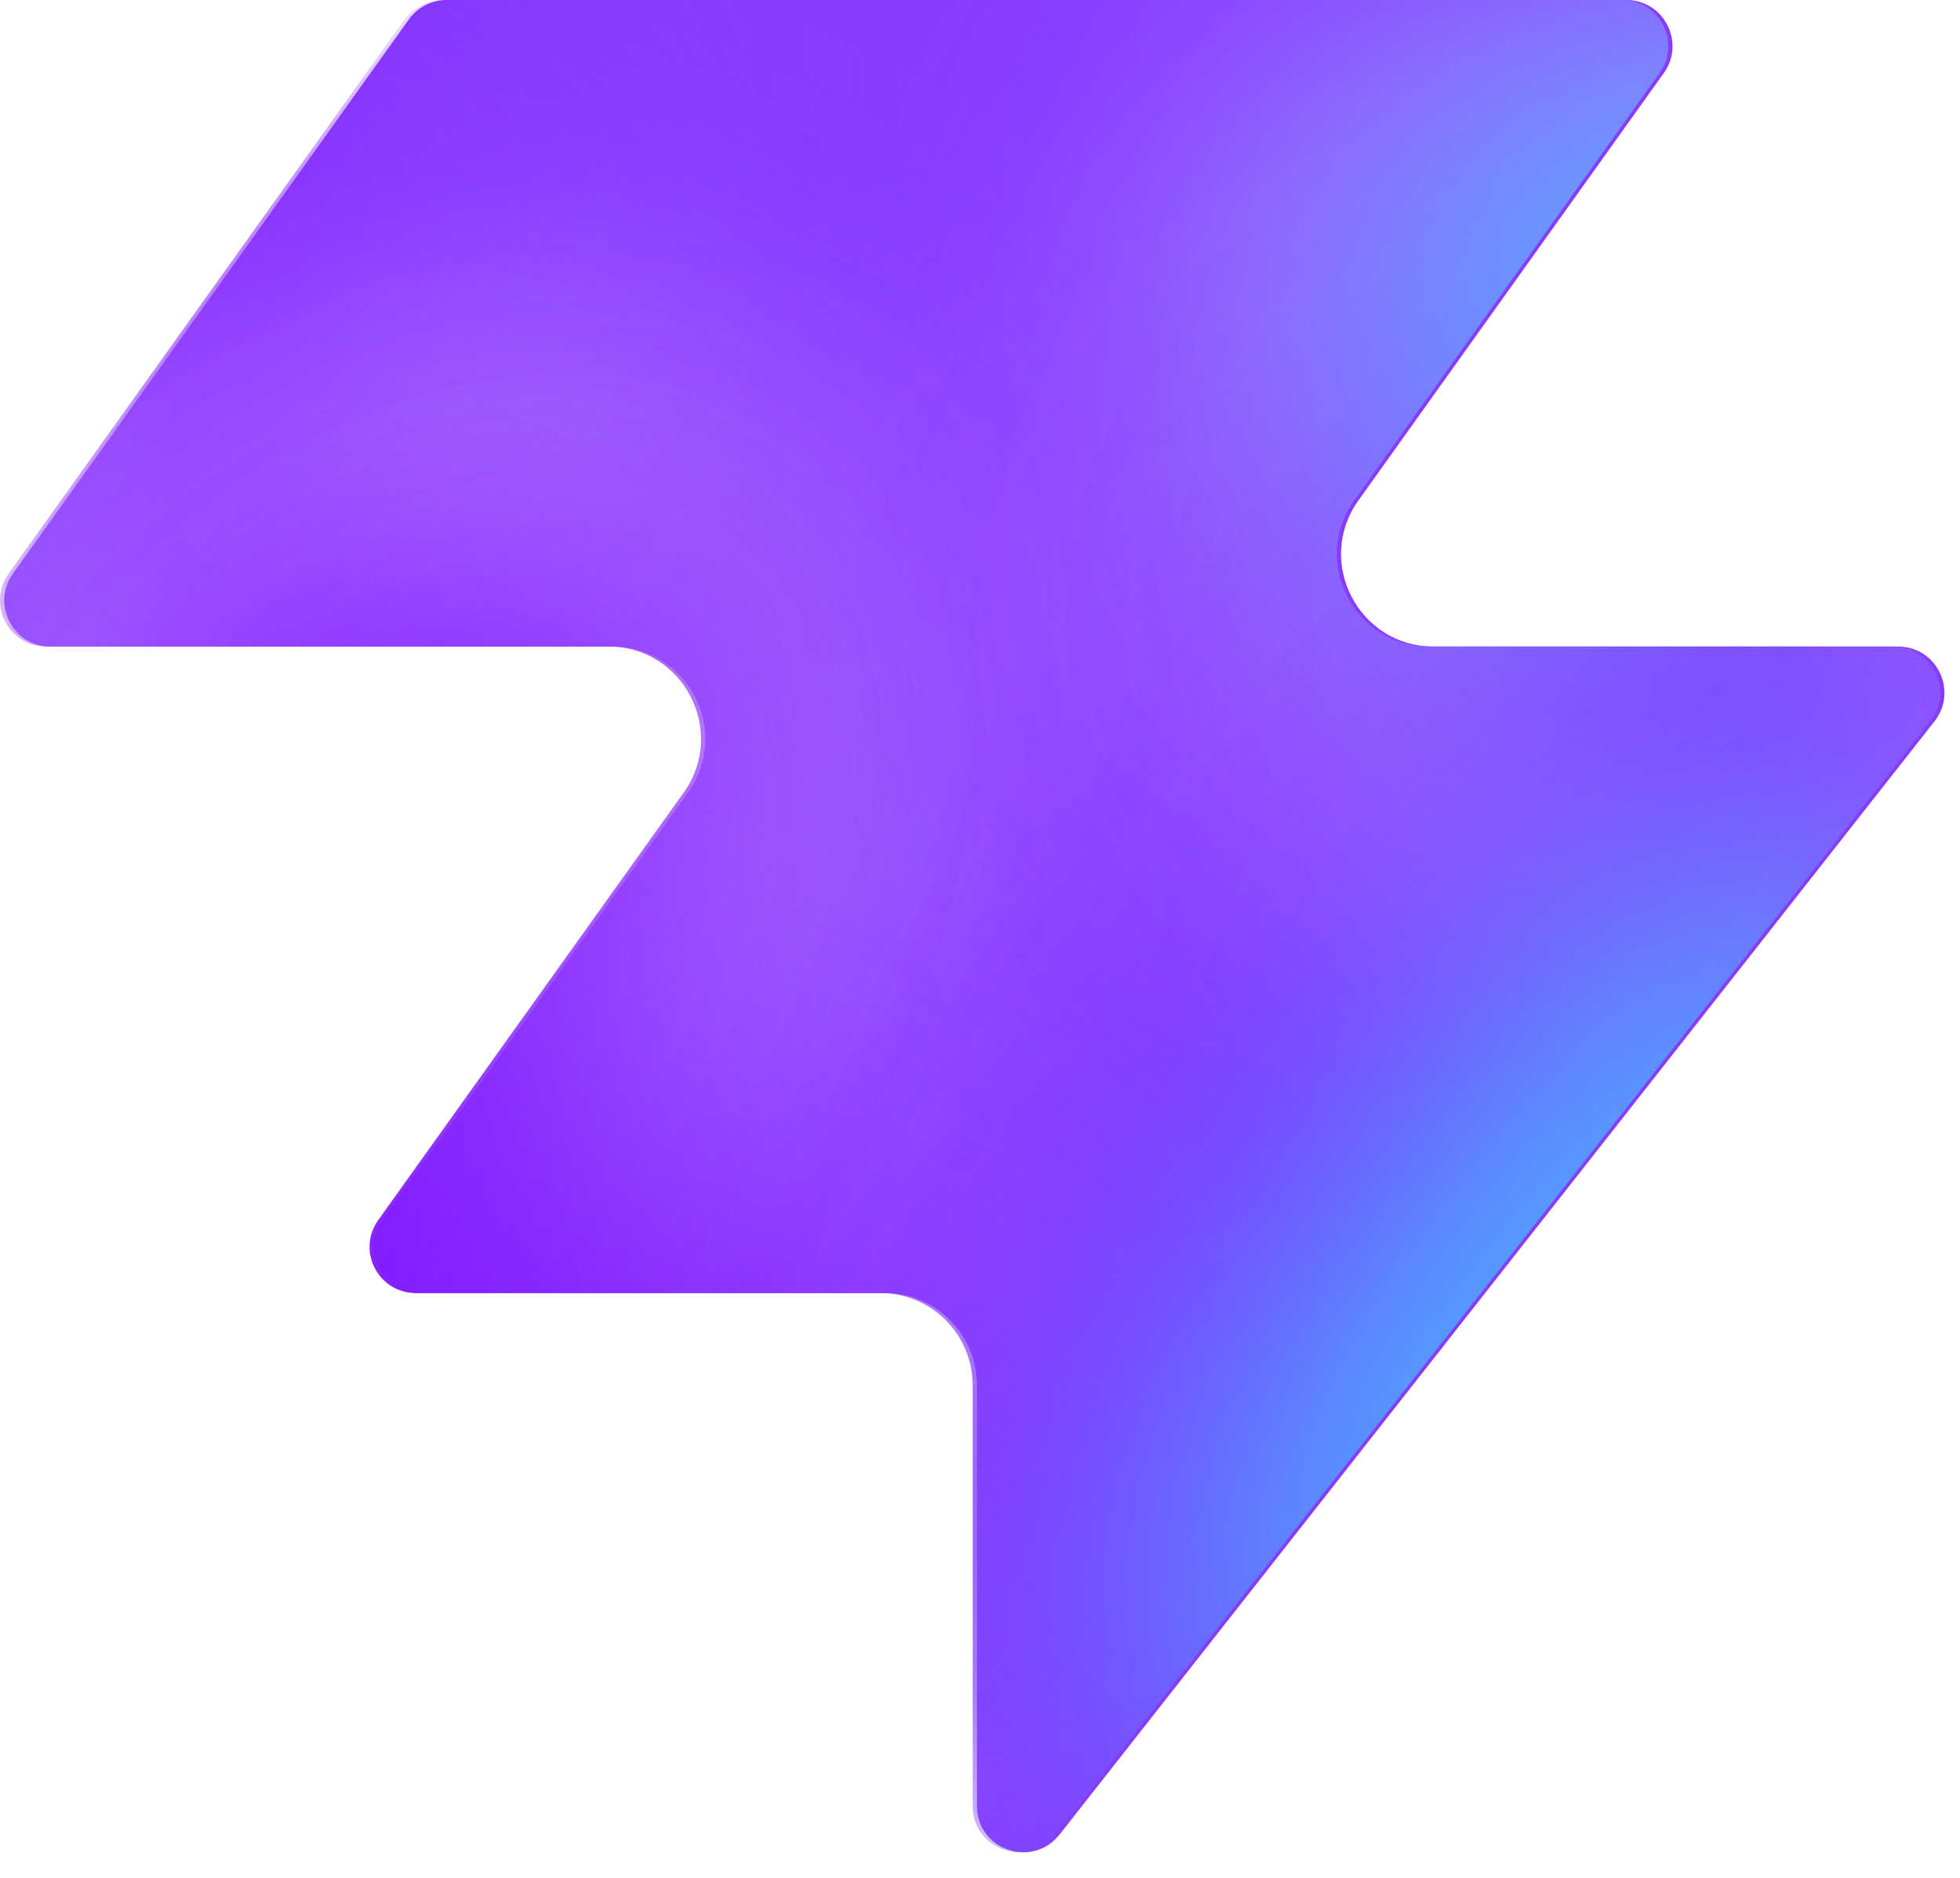
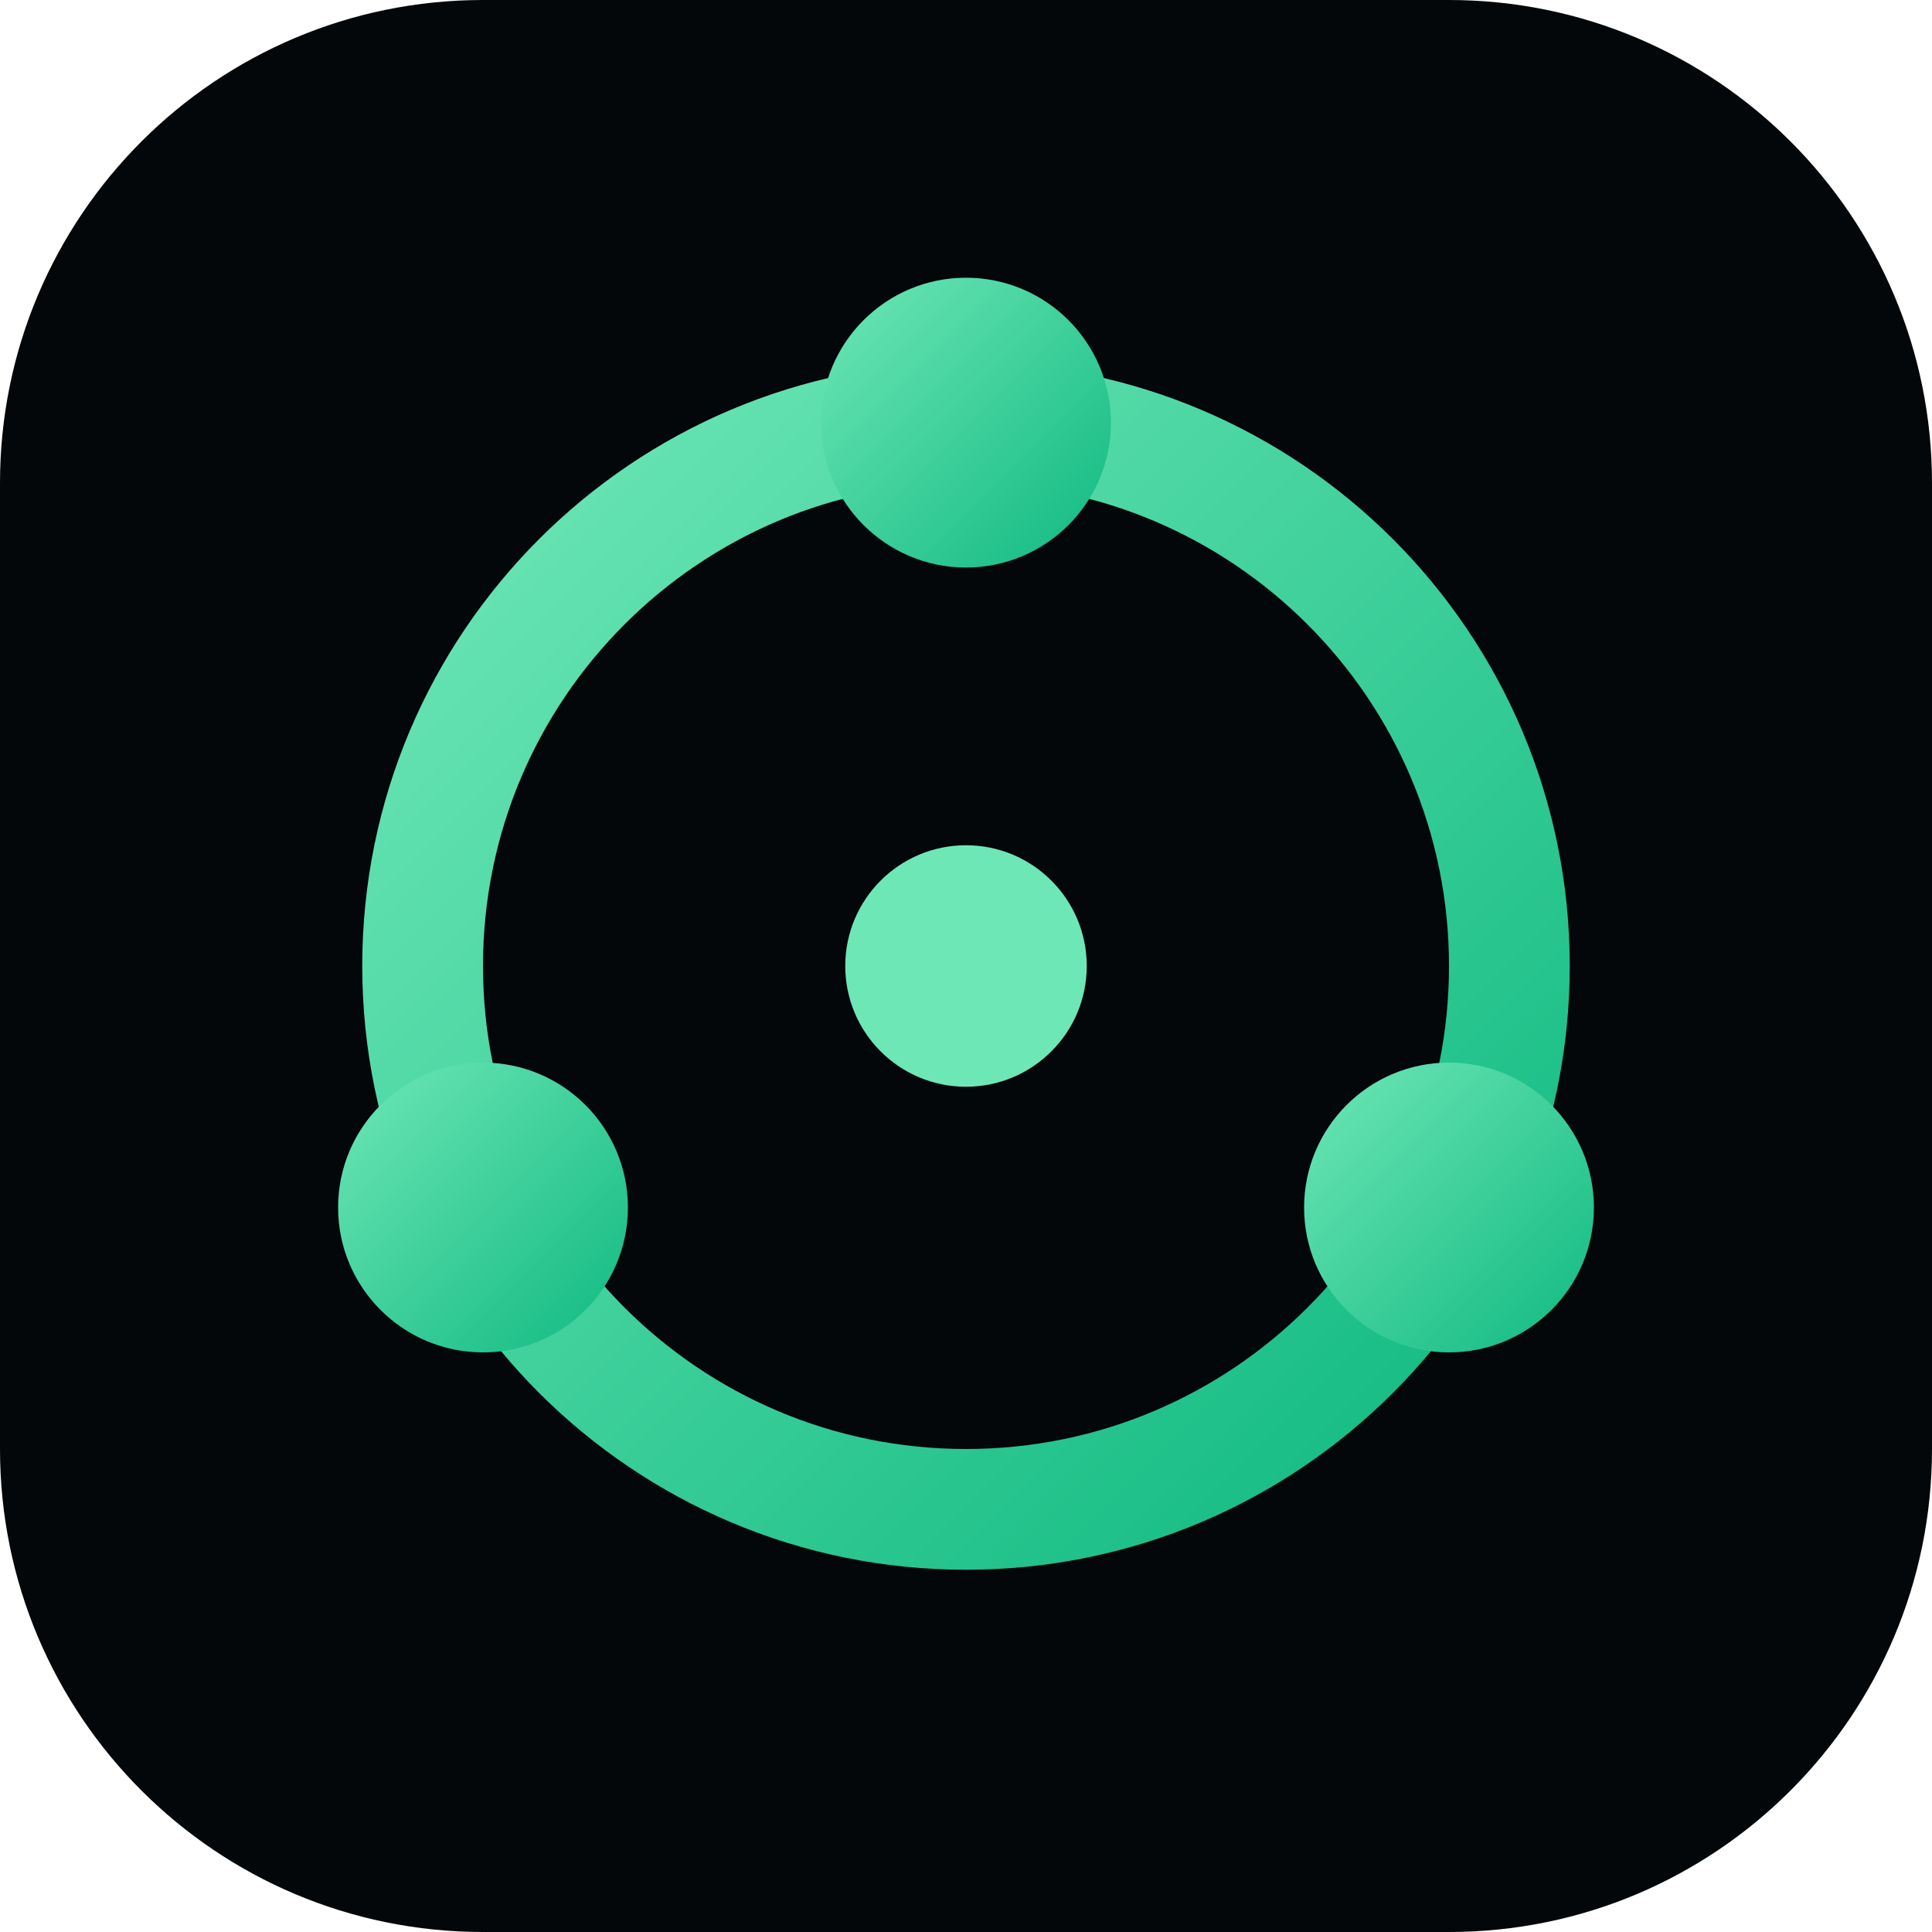
- <svg xmlns="http://www.w3.org/2000/svg" width="48" height="46" fill="none" viewBox="0 0 48 46">
-   <path fill="#863bff" d="M25.946 44.938c-.664.845-2.021.375-2.021-.698V33.937a2.26 2.26 0 0 0-2.262-2.262H10.287c-.92 0-1.456-1.04-.92-1.788l7.48-10.471c1.07-1.497 0-3.578-1.842-3.578H1.237c-.92 0-1.456-1.04-.92-1.788L10.013.474c.214-.297.556-.474.92-.474h28.894c.92 0 1.456 1.04.92 1.788l-7.48 10.471c-1.07 1.498 0 3.579 1.842 3.579h11.377c.943 0 1.473 1.088.89 1.83L25.947 44.94z" style="fill:#863bff;fill:color(display-p3 .525 .23 1);fill-opacity:1" />
-   <mask id="a" width="48" height="46" x="0" y="0" maskUnits="userSpaceOnUse" style="mask-type:alpha">
-     <path fill="#000" d="M25.842 44.938c-.664.844-2.021.375-2.021-.698V33.937a2.26 2.26 0 0 0-2.262-2.262H10.183c-.92 0-1.456-1.04-.92-1.788l7.48-10.471c1.07-1.498 0-3.579-1.842-3.579H1.133c-.92 0-1.456-1.04-.92-1.787L9.91.473c.214-.297.556-.474.92-.474h28.894c.92 0 1.456 1.04.92 1.788l-7.48 10.471c-1.07 1.498 0 3.578 1.842 3.578h11.377c.943 0 1.473 1.088.89 1.832L25.843 44.94z" style="fill:#000;fill-opacity:1" />
-   </mask>
-   <g mask="url(#a)">
-     <g filter="url(#b)">
-       <ellipse cx="5.508" cy="14.704" fill="#ede6ff" rx="5.508" ry="14.704" style="fill:#ede6ff;fill:color(display-p3 .927 .903 1);fill-opacity:1" transform="matrix(.00324 1 1 -.00324 -4.47 31.516)" />
-     </g>
-     <g filter="url(#c)">
-       <ellipse cx="10.399" cy="29.851" fill="#ede6ff" rx="10.399" ry="29.851" style="fill:#ede6ff;fill:color(display-p3 .927 .903 1);fill-opacity:1" transform="matrix(.00324 1 1 -.00324 -39.328 7.883)" />
-     </g>
-     <g filter="url(#d)">
-       <ellipse cx="5.508" cy="30.487" fill="#7e14ff" rx="5.508" ry="30.487" style="fill:#7e14ff;fill:color(display-p3 .492 .077 1);fill-opacity:1" transform="rotate(89.814 -25.913 -14.639)scale(1 -1)" />
-     </g>
-     <g filter="url(#e)">
-       <ellipse cx="5.508" cy="30.599" fill="#7e14ff" rx="5.508" ry="30.599" style="fill:#7e14ff;fill:color(display-p3 .492 .077 1);fill-opacity:1" transform="rotate(89.814 -32.644 -3.334)scale(1 -1)" />
-     </g>
-     <g filter="url(#f)">
-       <ellipse cx="5.508" cy="30.599" fill="#7e14ff" rx="5.508" ry="30.599" style="fill:#7e14ff;fill:color(display-p3 .492 .077 1);fill-opacity:1" transform="matrix(.00324 1 1 -.00324 -34.34 30.47)" />
-     </g>
-     <g filter="url(#g)">
-       <ellipse cx="14.072" cy="22.078" fill="#ede6ff" rx="14.072" ry="22.078" style="fill:#ede6ff;fill:color(display-p3 .927 .903 1);fill-opacity:1" transform="rotate(93.35 24.506 48.493)scale(-1 1)" />
-     </g>
-     <g filter="url(#h)">
-       <ellipse cx="3.47" cy="21.501" fill="#7e14ff" rx="3.47" ry="21.501" style="fill:#7e14ff;fill:color(display-p3 .492 .077 1);fill-opacity:1" transform="rotate(89.009 28.708 47.59)scale(-1 1)" />
-     </g>
-     <g filter="url(#i)">
-       <ellipse cx="3.47" cy="21.501" fill="#7e14ff" rx="3.47" ry="21.501" style="fill:#7e14ff;fill:color(display-p3 .492 .077 1);fill-opacity:1" transform="rotate(89.009 28.708 47.59)scale(-1 1)" />
-     </g>
-     <g filter="url(#j)">
-       <ellipse cx=".387" cy="8.972" fill="#7e14ff" rx="4.407" ry="29.108" style="fill:#7e14ff;fill:color(display-p3 .492 .077 1);fill-opacity:1" transform="rotate(39.51 .387 8.972)" />
-     </g>
-     <g filter="url(#k)">
-       <ellipse cx="47.523" cy="-6.092" fill="#7e14ff" rx="4.407" ry="29.108" style="fill:#7e14ff;fill:color(display-p3 .492 .077 1);fill-opacity:1" transform="rotate(37.892 47.523 -6.092)" />
-     </g>
-     <g filter="url(#l)">
-       <ellipse cx="41.412" cy="6.333" fill="#47bfff" rx="5.971" ry="9.665" style="fill:#47bfff;fill:color(display-p3 .28 .748 1);fill-opacity:1" transform="rotate(37.892 41.412 6.333)" />
-     </g>
-     <g filter="url(#m)">
-       <ellipse cx="-1.879" cy="38.332" fill="#7e14ff" rx="4.407" ry="29.108" style="fill:#7e14ff;fill:color(display-p3 .492 .077 1);fill-opacity:1" transform="rotate(37.892 -1.88 38.332)" />
-     </g>
-     <g filter="url(#n)">
-       <ellipse cx="-1.879" cy="38.332" fill="#7e14ff" rx="4.407" ry="29.108" style="fill:#7e14ff;fill:color(display-p3 .492 .077 1);fill-opacity:1" transform="rotate(37.892 -1.88 38.332)" />
-     </g>
-     <g filter="url(#o)">
-       <ellipse cx="35.651" cy="29.907" fill="#7e14ff" rx="4.407" ry="29.108" style="fill:#7e14ff;fill:color(display-p3 .492 .077 1);fill-opacity:1" transform="rotate(37.892 35.651 29.907)" />
-     </g>
-     <g filter="url(#p)">
-       <ellipse cx="38.418" cy="32.4" fill="#47bfff" rx="5.971" ry="15.297" style="fill:#47bfff;fill:color(display-p3 .28 .748 1);fill-opacity:1" transform="rotate(37.892 38.418 32.4)" />
-     </g>
-   </g>
+ <svg xmlns="http://www.w3.org/2000/svg" viewBox="0 0 32 32">
  <defs>
-     <filter id="b" width="60.045" height="41.654" x="-19.77" y="16.149" color-interpolation-filters="sRGB" filterUnits="userSpaceOnUse">
-       <feFlood flood-opacity="0" result="BackgroundImageFix" />
-       <feBlend in="SourceGraphic" in2="BackgroundImageFix" result="shape" />
-       <feGaussianBlur result="effect1_foregroundBlur_2002_17158" stdDeviation="7.659" />
-     </filter>
-     <filter id="c" width="90.34" height="51.437" x="-54.613" y="-7.533" color-interpolation-filters="sRGB" filterUnits="userSpaceOnUse">
-       <feFlood flood-opacity="0" result="BackgroundImageFix" />
-       <feBlend in="SourceGraphic" in2="BackgroundImageFix" result="shape" />
-       <feGaussianBlur result="effect1_foregroundBlur_2002_17158" stdDeviation="7.659" />
-     </filter>
-     <filter id="d" width="79.355" height="29.4" x="-49.64" y="2.03" color-interpolation-filters="sRGB" filterUnits="userSpaceOnUse">
-       <feFlood flood-opacity="0" result="BackgroundImageFix" />
-       <feBlend in="SourceGraphic" in2="BackgroundImageFix" result="shape" />
-       <feGaussianBlur result="effect1_foregroundBlur_2002_17158" stdDeviation="4.596" />
-     </filter>
-     <filter id="e" width="79.579" height="29.4" x="-45.045" y="20.029" color-interpolation-filters="sRGB" filterUnits="userSpaceOnUse">
-       <feFlood flood-opacity="0" result="BackgroundImageFix" />
-       <feBlend in="SourceGraphic" in2="BackgroundImageFix" result="shape" />
-       <feGaussianBlur result="effect1_foregroundBlur_2002_17158" stdDeviation="4.596" />
-     </filter>
-     <filter id="f" width="79.579" height="29.4" x="-43.513" y="21.178" color-interpolation-filters="sRGB" filterUnits="userSpaceOnUse">
-       <feFlood flood-opacity="0" result="BackgroundImageFix" />
-       <feBlend in="SourceGraphic" in2="BackgroundImageFix" result="shape" />
-       <feGaussianBlur result="effect1_foregroundBlur_2002_17158" stdDeviation="4.596" />
-     </filter>
-     <filter id="g" width="74.749" height="58.852" x="15.756" y="-17.901" color-interpolation-filters="sRGB" filterUnits="userSpaceOnUse">
-       <feFlood flood-opacity="0" result="BackgroundImageFix" />
-       <feBlend in="SourceGraphic" in2="BackgroundImageFix" result="shape" />
-       <feGaussianBlur result="effect1_foregroundBlur_2002_17158" stdDeviation="7.659" />
-     </filter>
-     <filter id="h" width="61.377" height="25.362" x="23.548" y="2.284" color-interpolation-filters="sRGB" filterUnits="userSpaceOnUse">
-       <feFlood flood-opacity="0" result="BackgroundImageFix" />
-       <feBlend in="SourceGraphic" in2="BackgroundImageFix" result="shape" />
-       <feGaussianBlur result="effect1_foregroundBlur_2002_17158" stdDeviation="4.596" />
-     </filter>
-     <filter id="i" width="61.377" height="25.362" x="23.548" y="2.284" color-interpolation-filters="sRGB" filterUnits="userSpaceOnUse">
-       <feFlood flood-opacity="0" result="BackgroundImageFix" />
-       <feBlend in="SourceGraphic" in2="BackgroundImageFix" result="shape" />
-       <feGaussianBlur result="effect1_foregroundBlur_2002_17158" stdDeviation="4.596" />
-     </filter>
-     <filter id="j" width="56.045" height="63.649" x="-27.636" y="-22.853" color-interpolation-filters="sRGB" filterUnits="userSpaceOnUse">
-       <feFlood flood-opacity="0" result="BackgroundImageFix" />
-       <feBlend in="SourceGraphic" in2="BackgroundImageFix" result="shape" />
-       <feGaussianBlur result="effect1_foregroundBlur_2002_17158" stdDeviation="4.596" />
-     </filter>
-     <filter id="k" width="54.814" height="64.646" x="20.116" y="-38.415" color-interpolation-filters="sRGB" filterUnits="userSpaceOnUse">
-       <feFlood flood-opacity="0" result="BackgroundImageFix" />
-       <feBlend in="SourceGraphic" in2="BackgroundImageFix" result="shape" />
-       <feGaussianBlur result="effect1_foregroundBlur_2002_17158" stdDeviation="4.596" />
-     </filter>
-     <filter id="l" width="33.541" height="35.313" x="24.641" y="-11.323" color-interpolation-filters="sRGB" filterUnits="userSpaceOnUse">
-       <feFlood flood-opacity="0" result="BackgroundImageFix" />
-       <feBlend in="SourceGraphic" in2="BackgroundImageFix" result="shape" />
-       <feGaussianBlur result="effect1_foregroundBlur_2002_17158" stdDeviation="4.596" />
-     </filter>
-     <filter id="m" width="54.814" height="64.646" x="-29.286" y="6.009" color-interpolation-filters="sRGB" filterUnits="userSpaceOnUse">
-       <feFlood flood-opacity="0" result="BackgroundImageFix" />
-       <feBlend in="SourceGraphic" in2="BackgroundImageFix" result="shape" />
-       <feGaussianBlur result="effect1_foregroundBlur_2002_17158" stdDeviation="4.596" />
-     </filter>
-     <filter id="n" width="54.814" height="64.646" x="-29.286" y="6.009" color-interpolation-filters="sRGB" filterUnits="userSpaceOnUse">
-       <feFlood flood-opacity="0" result="BackgroundImageFix" />
-       <feBlend in="SourceGraphic" in2="BackgroundImageFix" result="shape" />
-       <feGaussianBlur result="effect1_foregroundBlur_2002_17158" stdDeviation="4.596" />
-     </filter>
-     <filter id="o" width="54.814" height="64.646" x="8.244" y="-2.416" color-interpolation-filters="sRGB" filterUnits="userSpaceOnUse">
-       <feFlood flood-opacity="0" result="BackgroundImageFix" />
-       <feBlend in="SourceGraphic" in2="BackgroundImageFix" result="shape" />
-       <feGaussianBlur result="effect1_foregroundBlur_2002_17158" stdDeviation="4.596" />
-     </filter>
-     <filter id="p" width="39.409" height="43.623" x="18.713" y="10.588" color-interpolation-filters="sRGB" filterUnits="userSpaceOnUse">
-       <feFlood flood-opacity="0" result="BackgroundImageFix" />
-       <feBlend in="SourceGraphic" in2="BackgroundImageFix" result="shape" />
-       <feGaussianBlur result="effect1_foregroundBlur_2002_17158" stdDeviation="4.596" />
-     </filter>
+     <linearGradient id="g" x1="0" y1="0" x2="1" y2="1">
+       <stop offset="0" stop-color="#6ee7b7" />
+       <stop offset="1" stop-color="#10b981" />
+     </linearGradient>
  </defs>
+   <rect width="32" height="32" rx="8" fill="#04070a" />
+   <circle cx="16" cy="16" r="9" fill="none" stroke="url(#g)" stroke-width="2" />
+   <circle cx="16" cy="7" r="2.4" fill="url(#g)" />
+   <circle cx="24" cy="20" r="2.4" fill="url(#g)" />
+   <circle cx="8" cy="20" r="2.4" fill="url(#g)" />
+   <circle cx="16" cy="16" r="2" fill="#6ee7b7" />
</svg>
